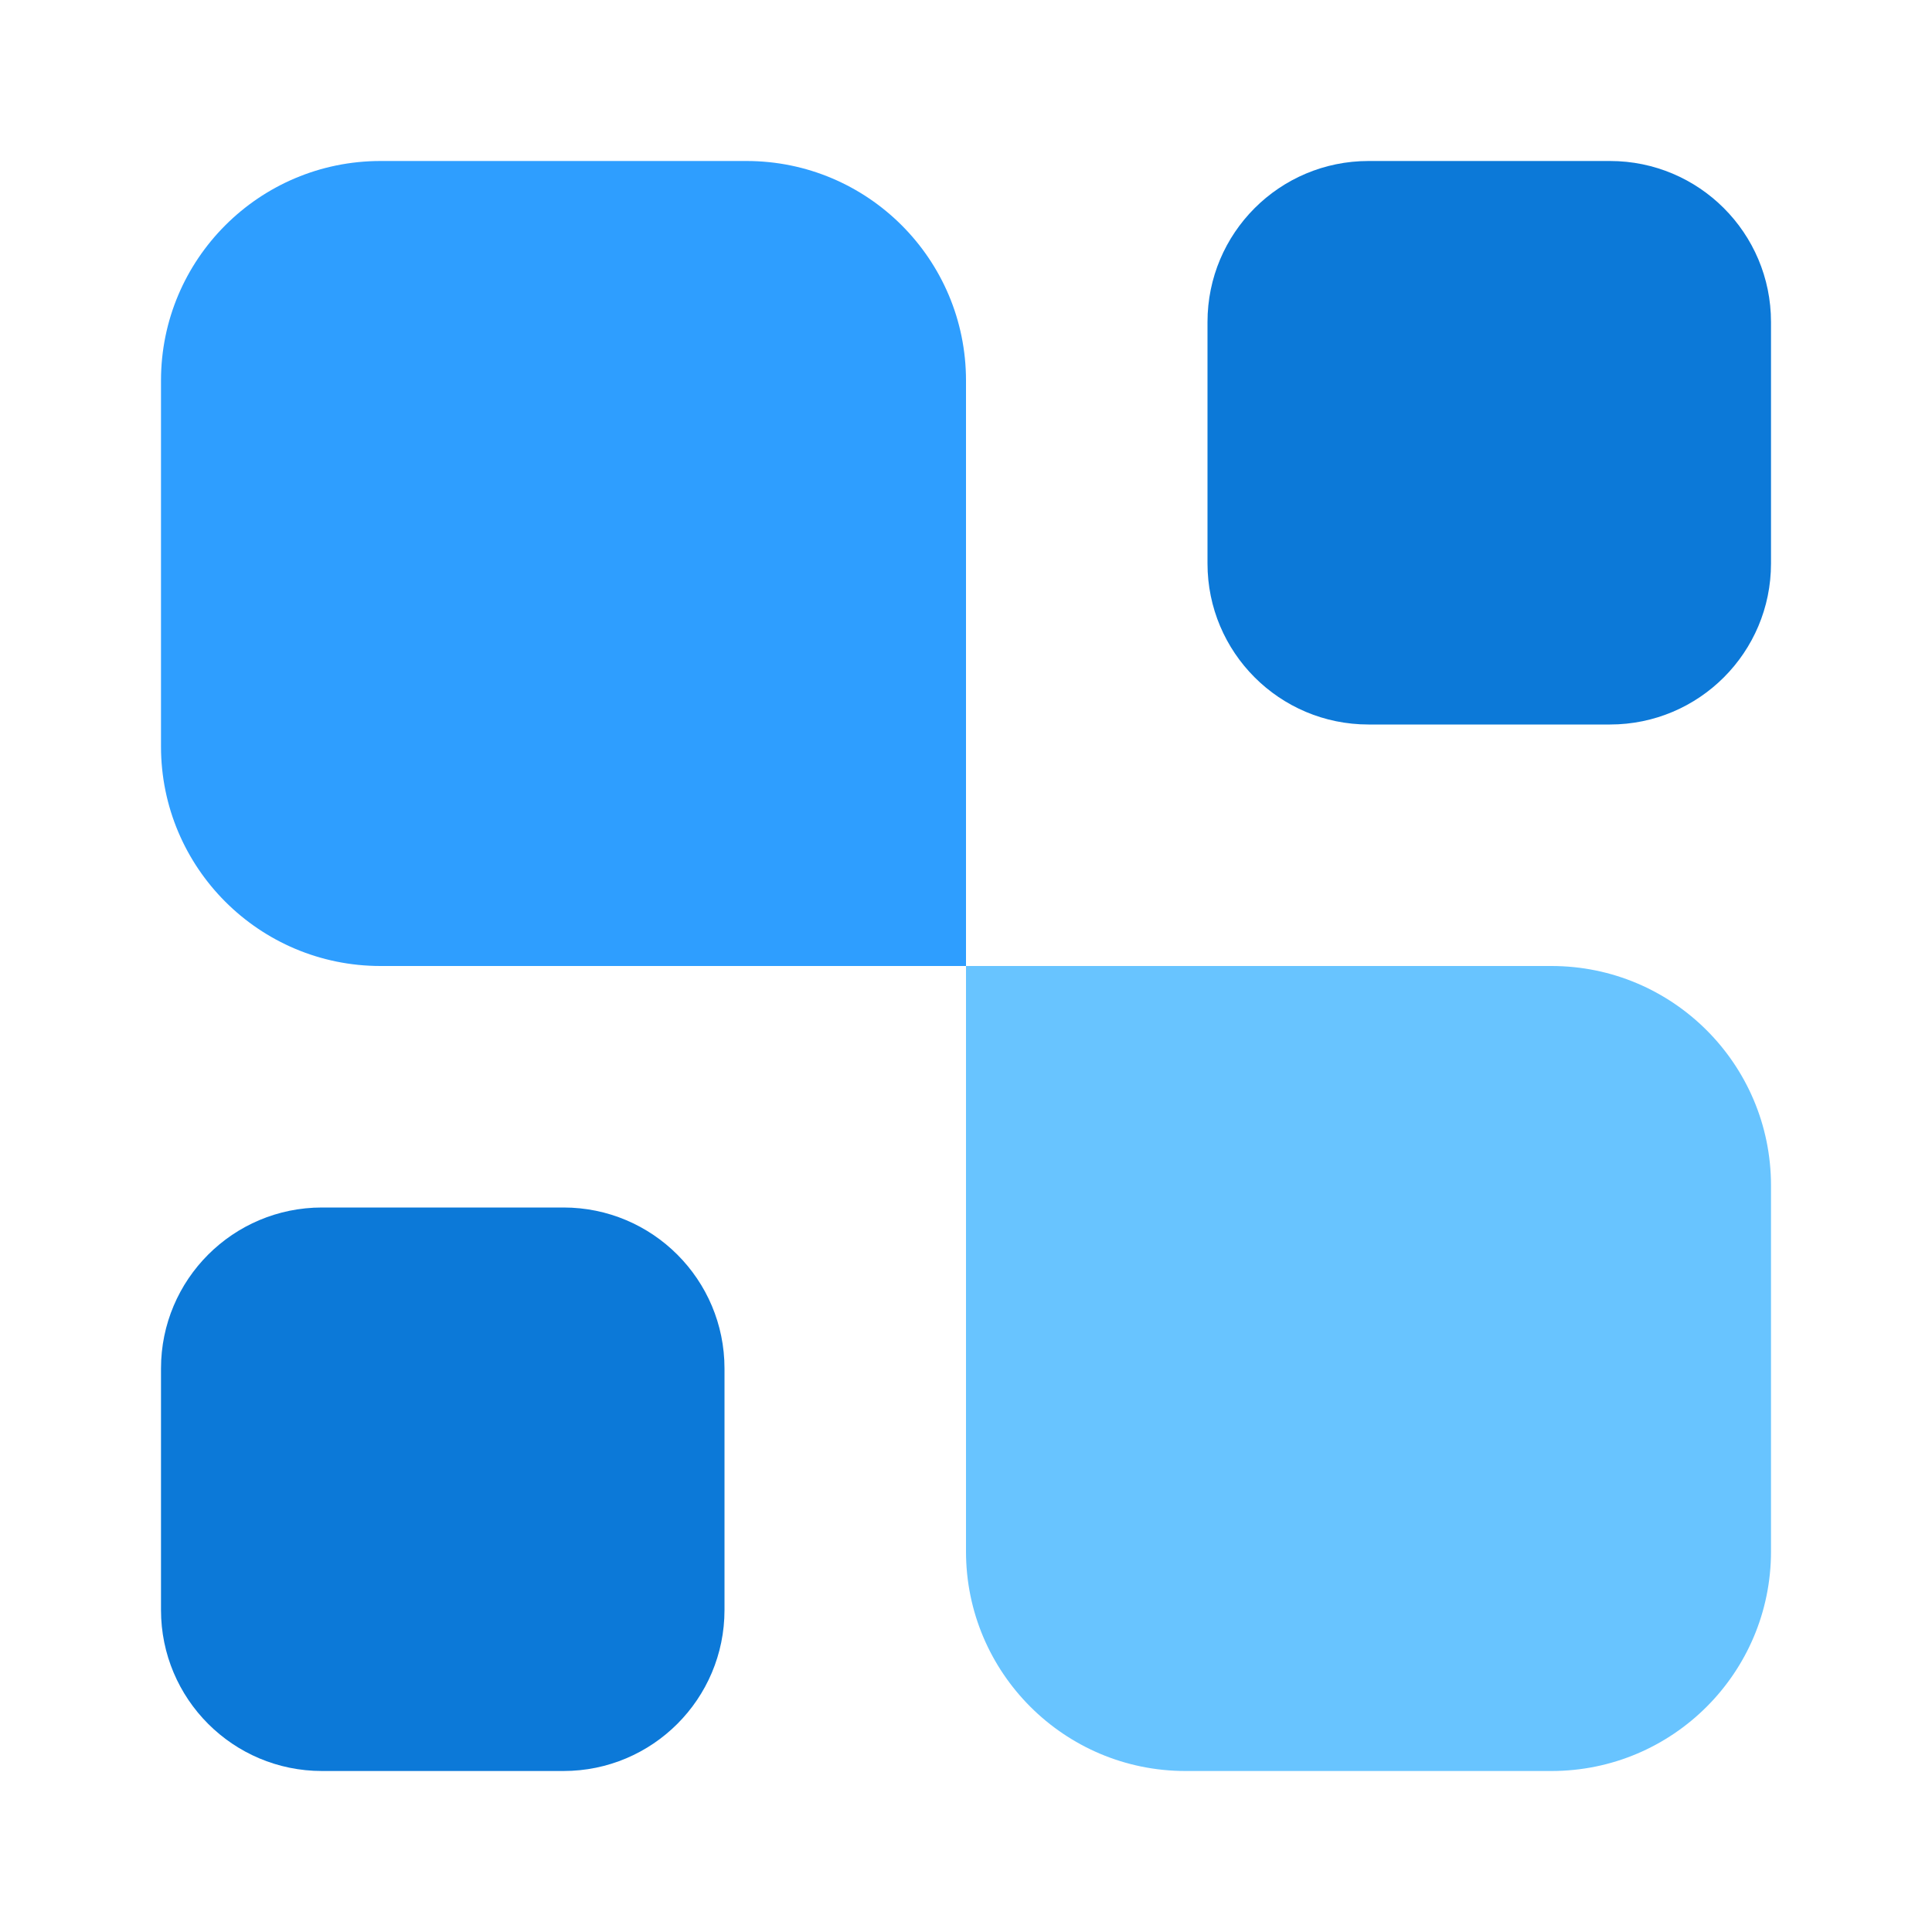
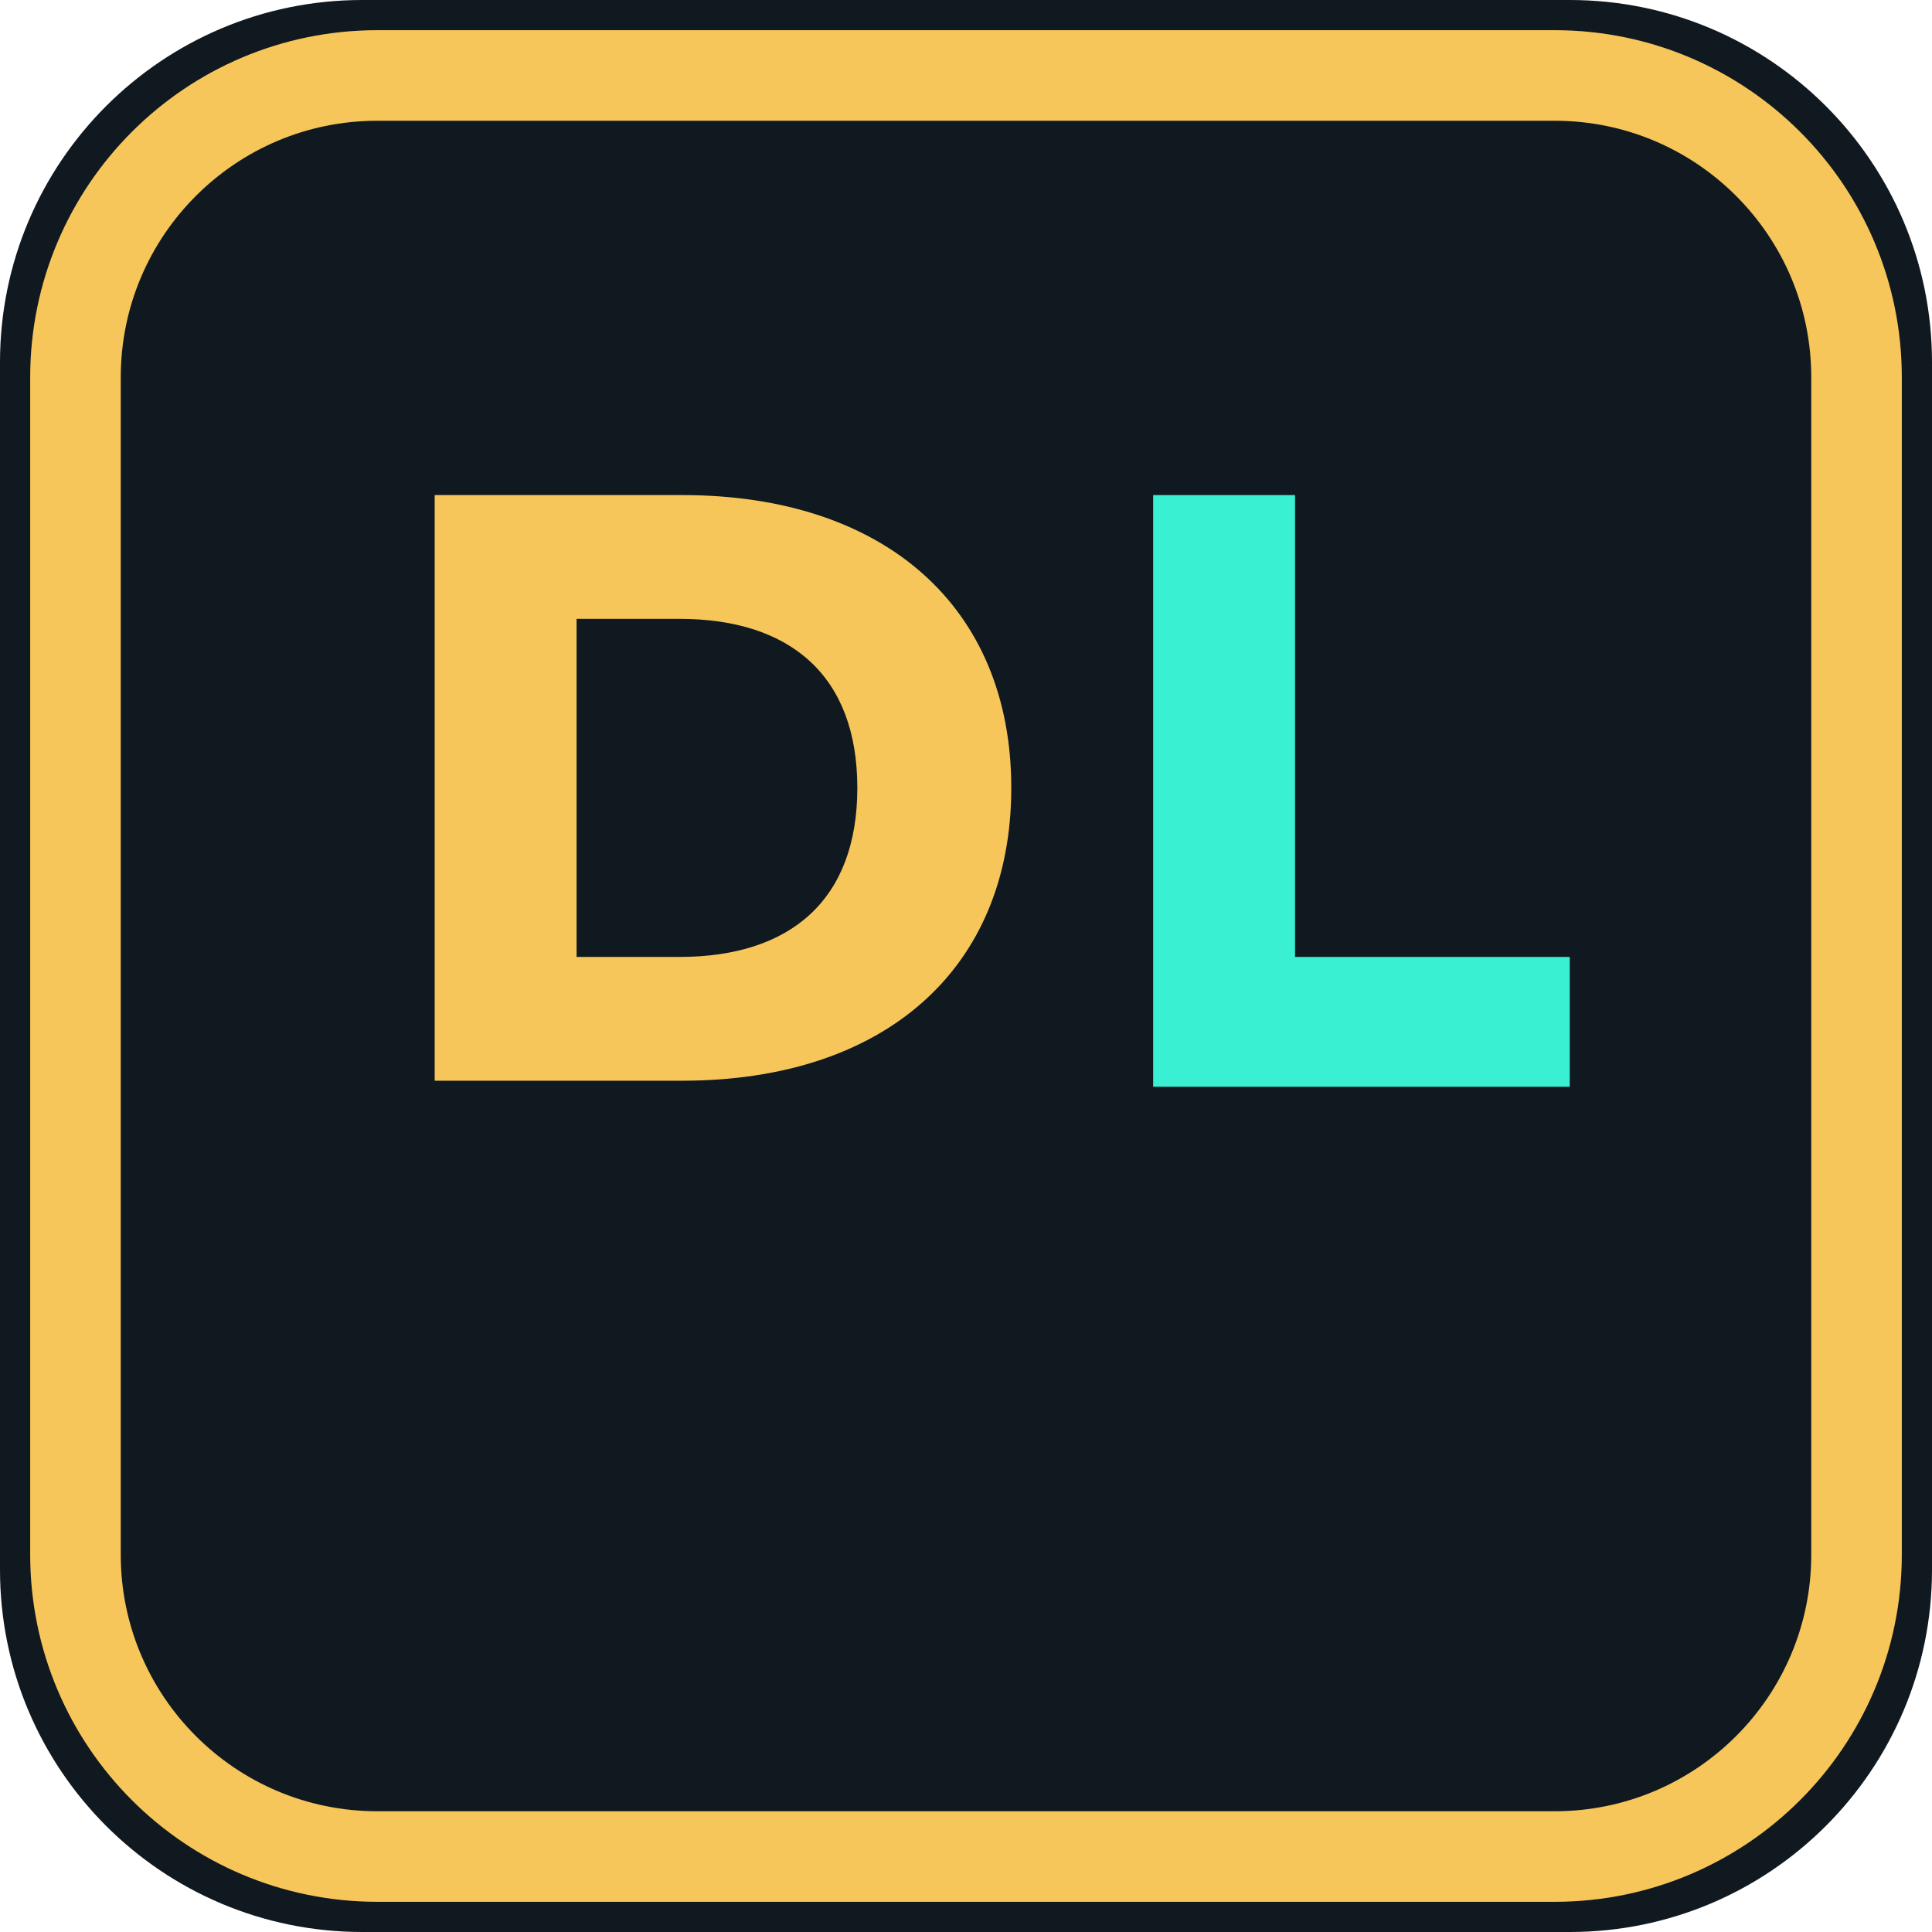
- <svg xmlns="http://www.w3.org/2000/svg" width="24" height="24" viewBox="0 0 24 24" fill="none">
-   <path d="M22 19.273C22 20.779 20.779 22 19.273 22H14.727C13.221 22 12 20.779 12 19.273V12H19.273C20.779 12 22 13.221 22 14.727V19.273Z" fill="#68C4FF" />
-   <path d="M20 2C21.105 2 22 2.895 22 4V7C22 8.105 21.105 9 20 9H17C15.895 9 15 8.105 15 7V4C15 2.895 15.895 2 17 2H20Z" fill="#0C79D8" />
-   <path d="M7 15C8.105 15 9 15.895 9 17V20C9 21.105 8.105 22 7 22H4C2.895 22 2 21.105 2 20V17C2 15.895 2.895 15 4 15H7Z" fill="#0C79D8" />
-   <path d="M12 12H4.727C3.221 12 2 10.779 2 9.273V4.727C2 3.221 3.221 2 4.727 2H9.273C10.779 2 12 3.221 12 4.727V12Z" fill="#2E9EFF" />
+ <svg xmlns="http://www.w3.org/2000/svg" viewBox="0 0 32 32" role="img" aria-label="Dungeon Lootr">
+   <rect width="32" height="32" rx="6" fill="#101820" />
+   <rect x="1.25" y="1.25" width="29.5" height="29.5" rx="5" fill="none" stroke="#F7C65A" stroke-width="1.5" />
+   <path fill="#F7C65A" d="M7.2 8.2h4.1c3.35 0 5.45 1.85 5.45 4.85S14.65 17.9 11.3 17.9H7.2V8.2zm2.35 2.05v5.6h1.7c1.85 0 2.95-.95 2.95-2.8s-1.1-2.8-2.95-2.8h-1.7z" />
+   <path fill="#39F1D2" d="M19.1 8.2h2.35v7.65H26V18H19.1V8.2z" />
</svg>
